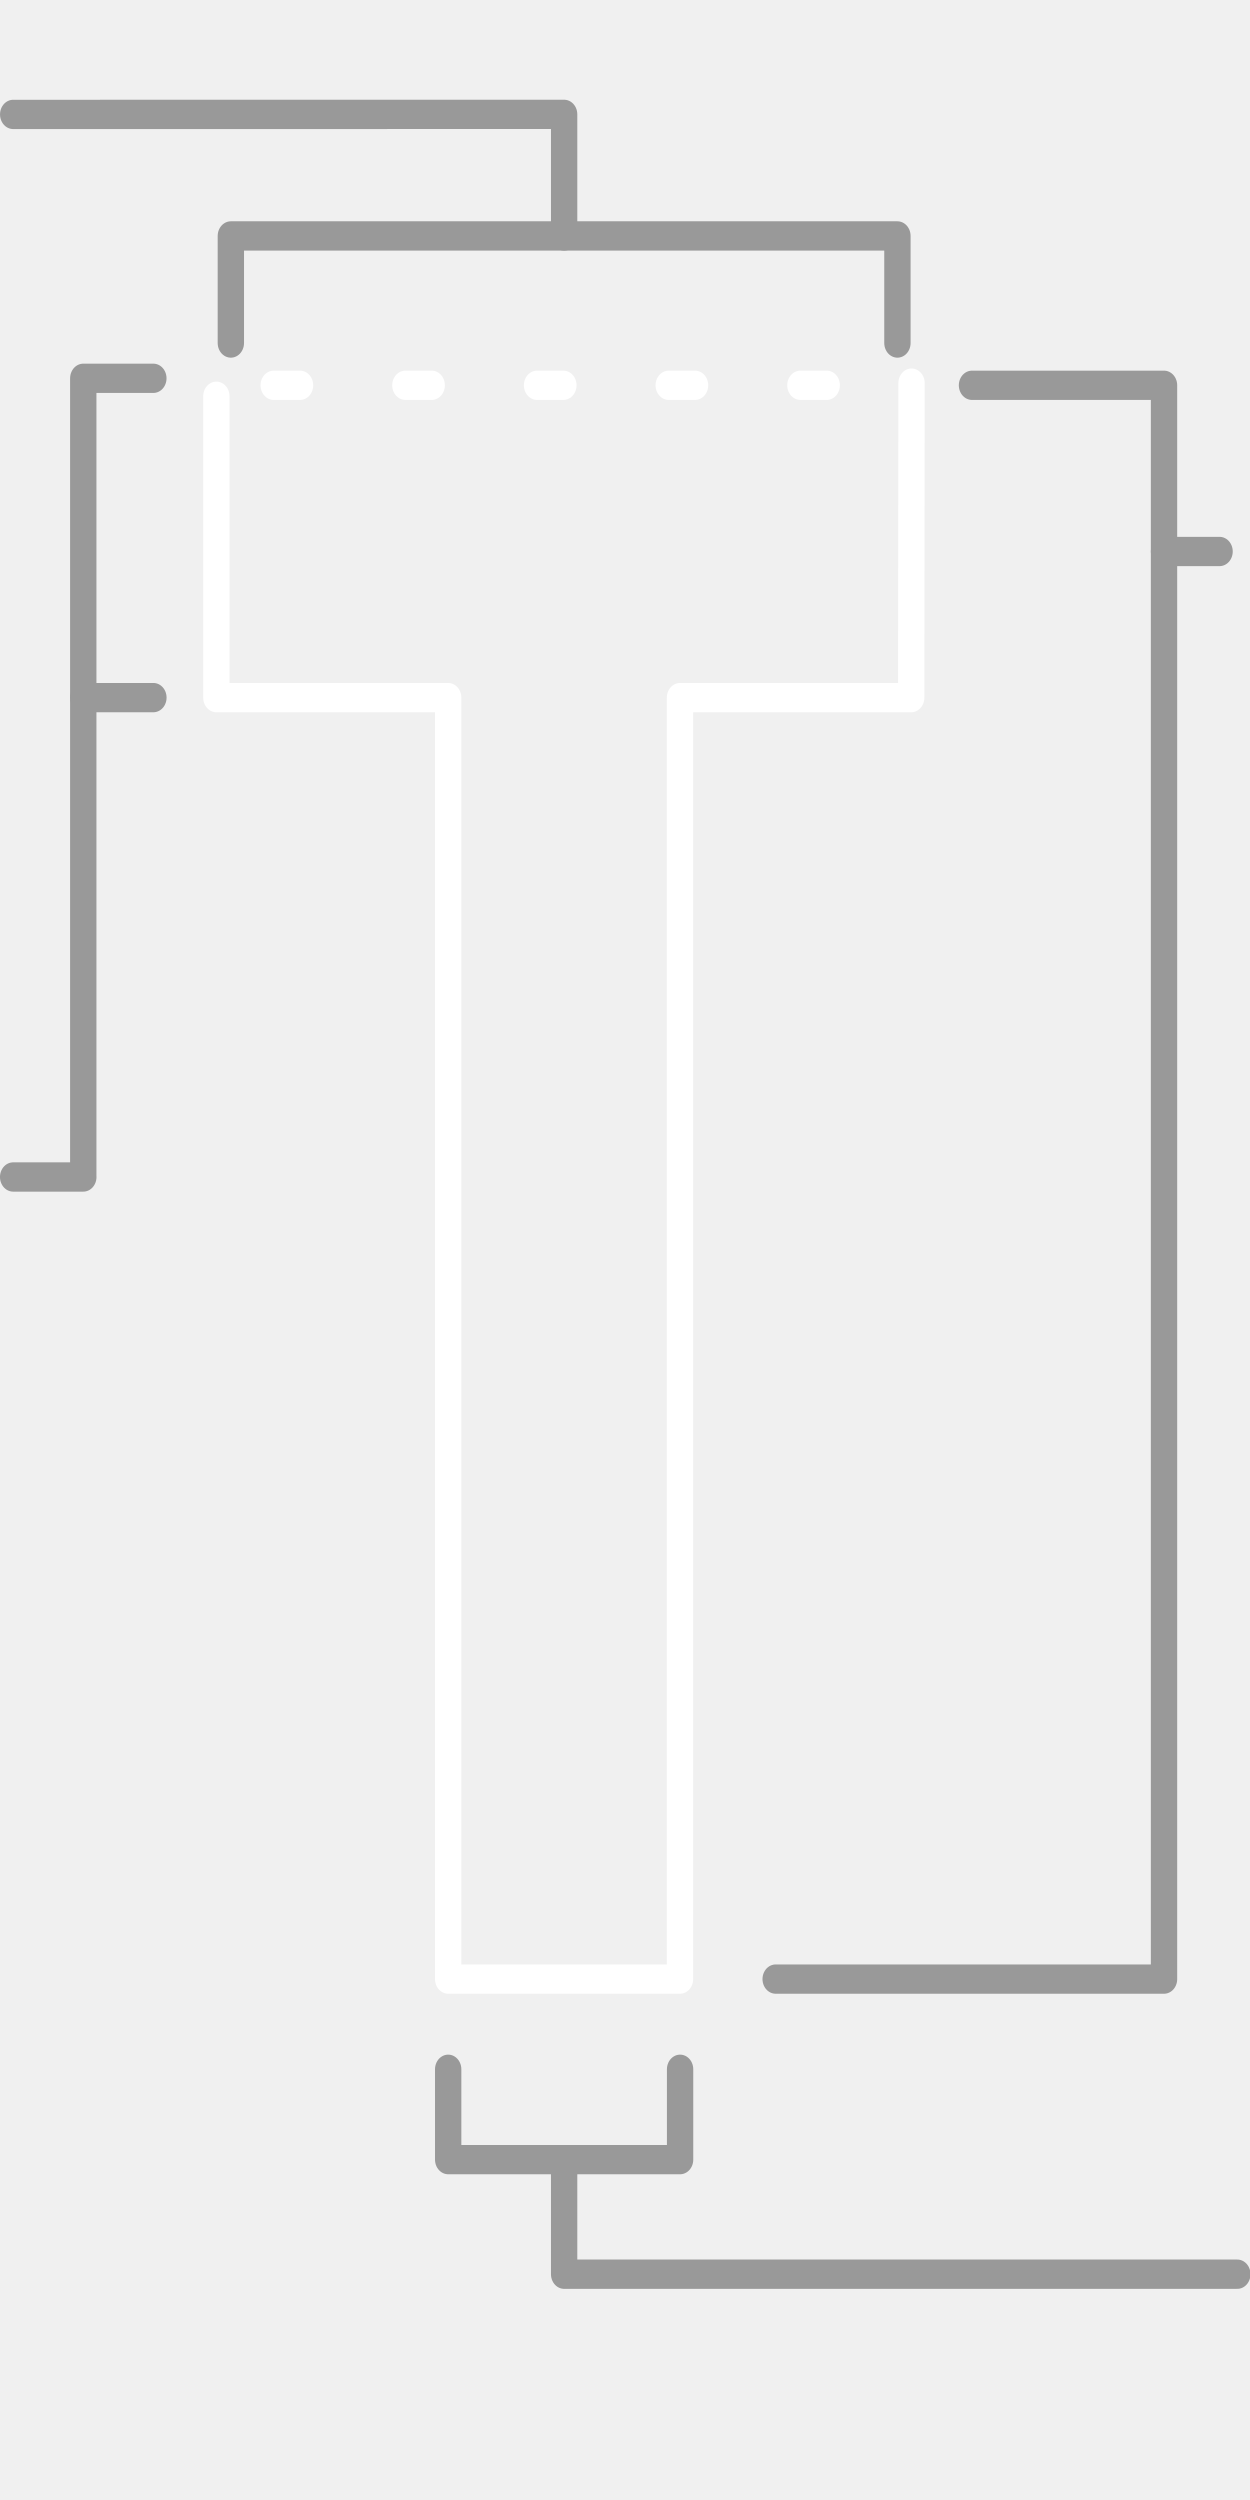
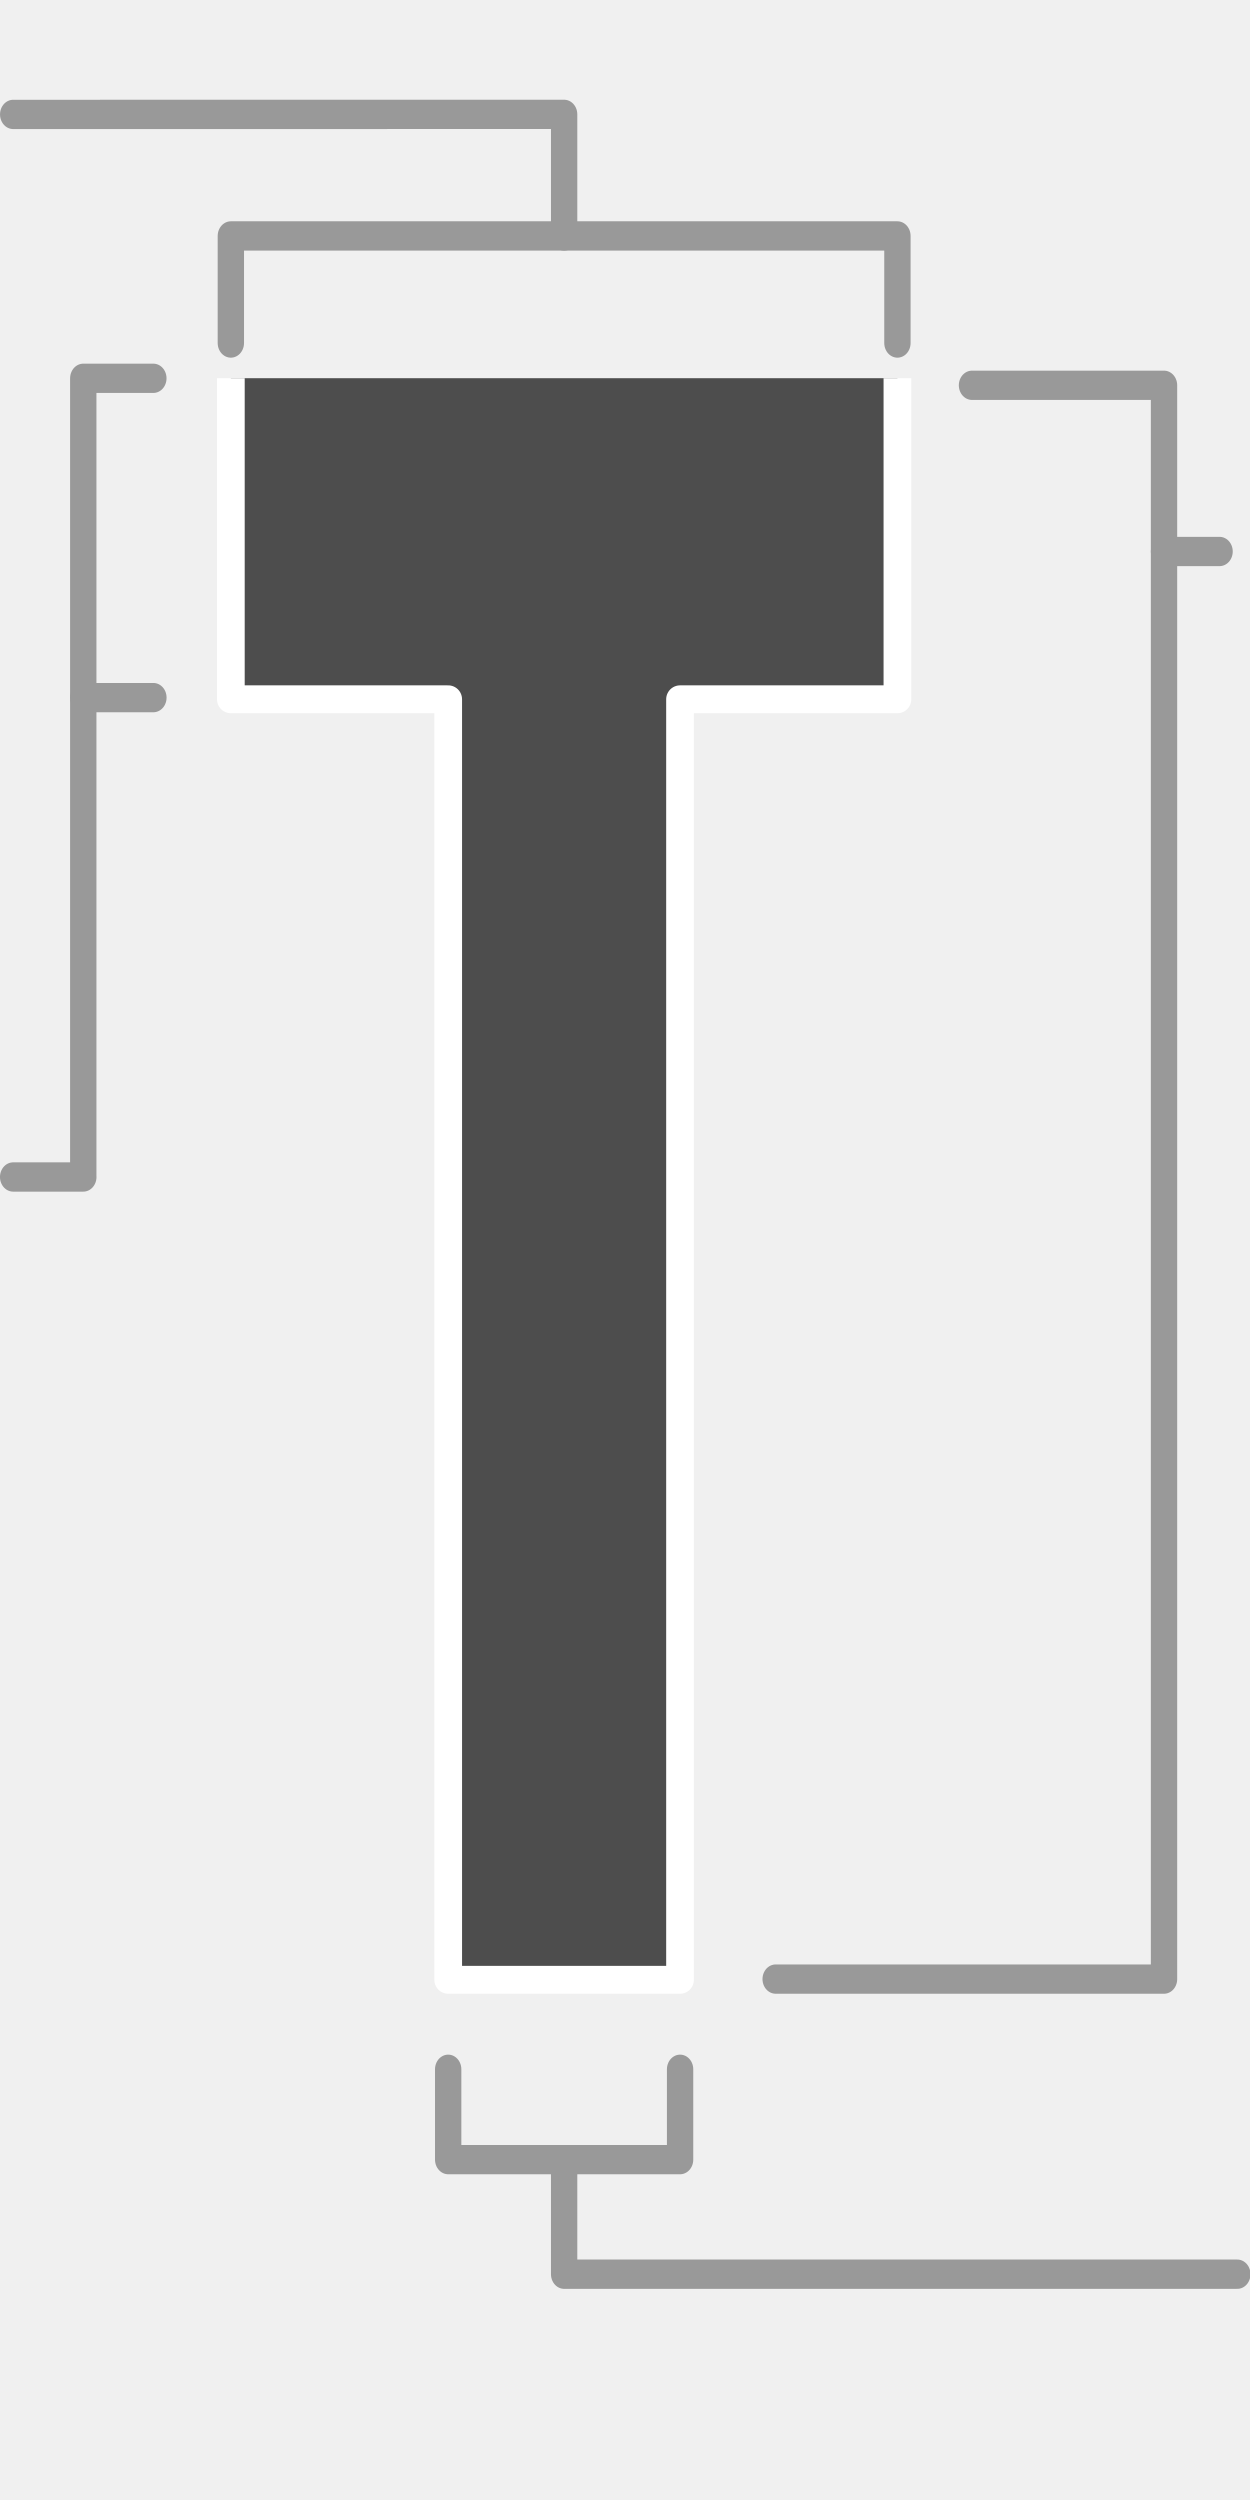
<svg xmlns="http://www.w3.org/2000/svg" width="90" height="180" viewBox="0 0 90 180" version="1.1" id="svg5" xml:space="preserve">
  <defs id="defs2" />
  <g id="layer1" transform="translate(-101.4892,-143.0671)">
    <g id="g1241" transform="translate(-0.188704,0.3721)">
      <g id="g3619" transform="matrix(3.397992,0,0,3.779528,-225.6832,-396.883)" style="stroke-width:0.558;stroke-dasharray:none">
        <path style="fill:none;stroke:#999999;stroke-width:0.558;stroke-linecap:round;stroke-linejoin:round;stroke-dasharray:none;stop-color:#000000" d="m 96.619,144.943 11.674,-7.9e-4 v 2.316" id="path476" />
-         <path id="path578" style="fill:none;stroke:#999999;stroke-width:0.558;stroke-linecap:round;stroke-linejoin:round;stroke-dasharray:none;stop-color:#000000" d="m 98.105,165.185 h -1.487 m 2.971,-15.215 h -1.485 v 3.438 11.777" />
+         <path id="path578" style="fill:none;stroke:#999999;stroke-width:0.558;stroke-linecap:round;stroke-linejoin:round;stroke-dasharray:none;stop-color:#000000" d="m 98.105,165.185 h -1.487 m 2.971,-15.215 h -1.485 v 0 15.215" />
        <path style="fill:none;stroke:#999999;stroke-width:0.558;stroke-linecap:round;stroke-linejoin:round;stroke-dasharray:none;stop-color:#000000" d="m 112.775,180.465 8.229,1.3e-4 v -30.362 h -4.069" id="path580" />
        <path style="fill:none;stroke:#999999;stroke-width:0.558;stroke-linecap:round;stroke-linejoin:round;stroke-dasharray:none;stop-color:#000000" d="m 105.836,182.183 v 1.721 h 4.914 v -1.721" id="path584" />
-         <path style="fill:none;stroke:#ffffff;stroke-width:0.558;stroke-linecap:round;stroke-linejoin:round;stroke-dasharray:0.558, 2.232;stroke-dashoffset:0;stop-color:#000000" d="m 102.139,150.103 h 13.012" id="path786" />
        <path style="fill:none;stroke:#999999;stroke-width:0.558;stroke-linecap:round;stroke-linejoin:round;stroke-dasharray:none;stop-color:#000000" d="m 101.231,149.298 v -2.04 h 14.124 v 2.04" id="path506" />
        <path style="font-variation-settings:normal;fill:none;fill-opacity:1;stroke:#999999;stroke-width:0.558;stroke-linecap:round;stroke-linejoin:round;stroke-miterlimit:4;stroke-dasharray:none;stroke-dashoffset:0;stroke-opacity:1;stop-color:#000000" d="m 98.105,156.053 1.485,-1.1e-4" id="path1853" />
-         <path style="fill:none;stroke:#ffffff;stroke-width:0.558;stroke-linecap:round;stroke-linejoin:round;stroke-dasharray:none;stop-color:#000000" d="m 115.654,150.062 -0.007,5.991 -4.899,3e-5 v 24.412 h -4.912 v -24.412 l -4.912,4e-5 v -5.741" id="path455" />
        <path style="fill:none;stroke:#999999;stroke-width:0.558;stroke-linecap:round;stroke-linejoin:round;stroke-dasharray:none;stop-color:#000000" d="m 121.004,153.269 h 1.177" id="path582-6" />
        <path style="fill:none;stroke:#999999;stroke-width:0.558;stroke-linecap:round;stroke-linejoin:round;stop-color:#000000;stroke-dasharray:none" d="m 108.293,183.905 v 2.182 h 14.264" id="path586-7" />
+         <g id="g463" transform="matrix(0.2942914,0,0,0.2660061,66.41664,104.7658)" style="stroke-width:0.557">
+           <path style="fill:#4d4d4d;stroke:#ffffff;stroke-width:1.995;stroke-linecap:butt;stroke-linejoin:round;stroke-dasharray:none;stop-color:#000000" d="M 166.292,169.931 V 192.924 l -15.652,1.2e-4 v 91.705 H 133.948 v -91.706 l -15.649,1.5e-4 v -22.993" id="path455-3" />
+         </g>
      </g>
      <path style="fill:#000000;stroke-width:2;stroke-linecap:round;stroke-linejoin:round;stroke-dasharray:2, 8;stroke-dashoffset:0;stop-color:#000000" d="m 125.638,142.695 v 180" id="path4446" />
    </g>
  </g>
</svg>
